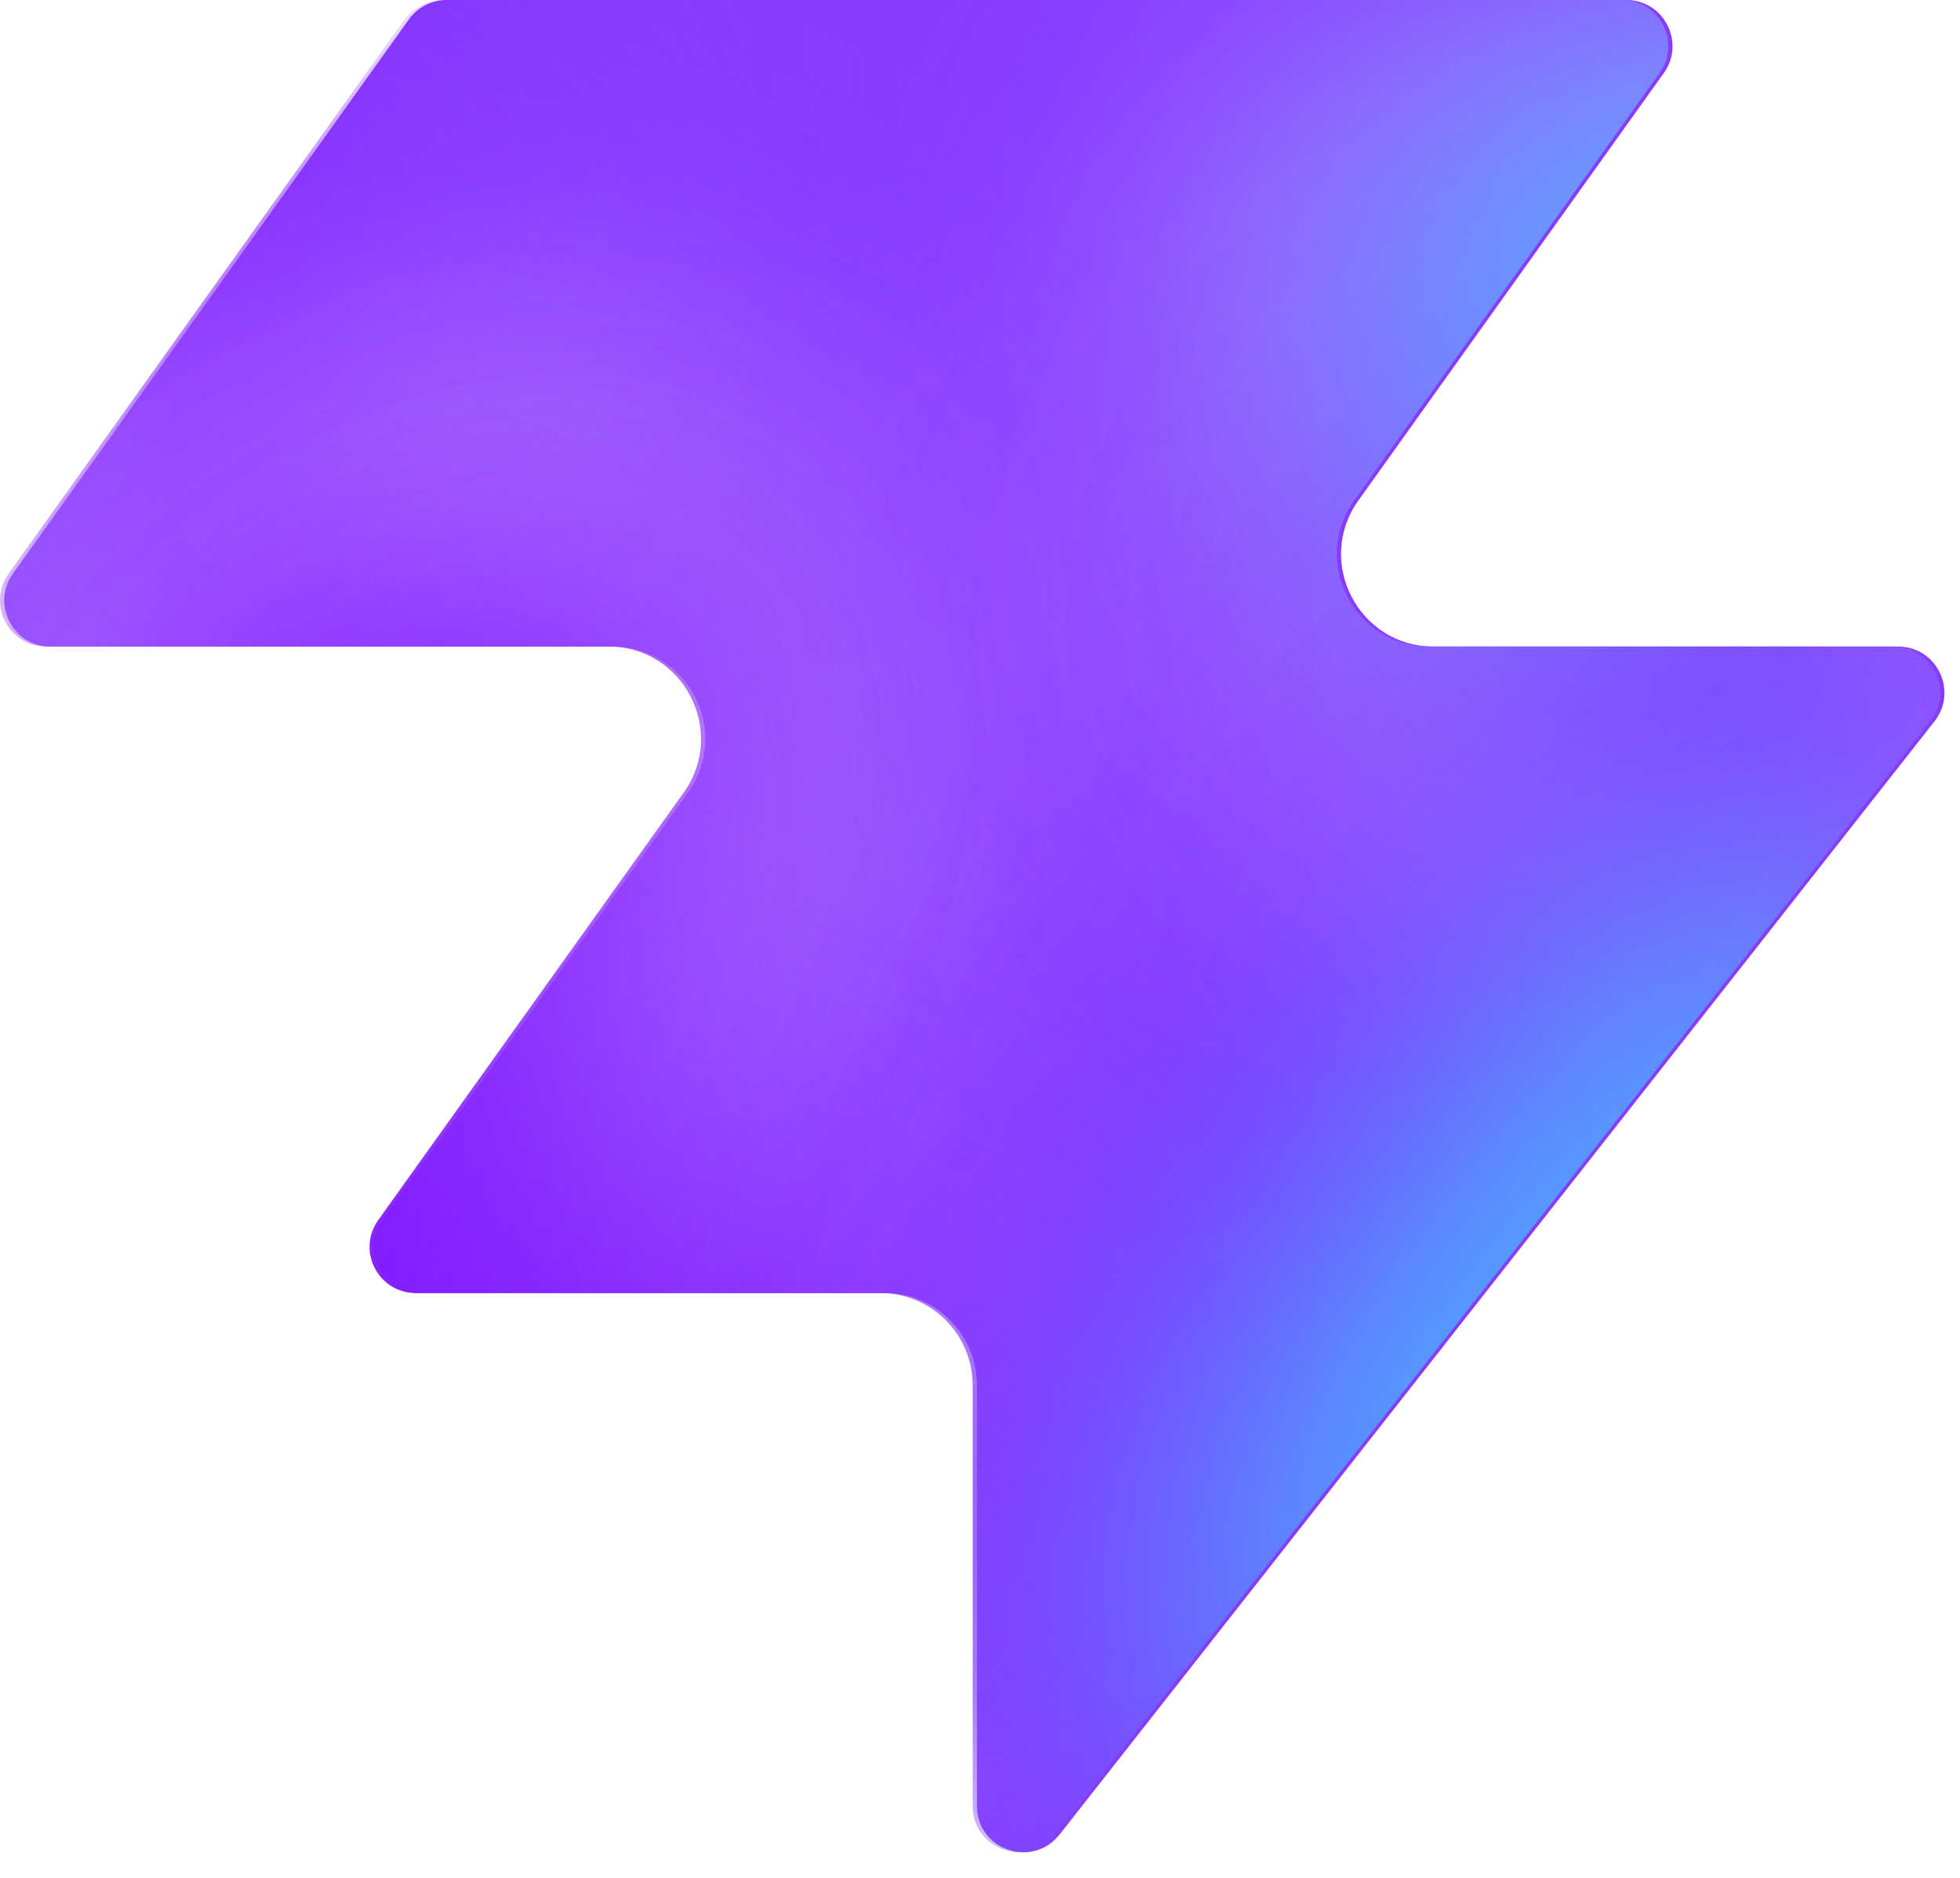
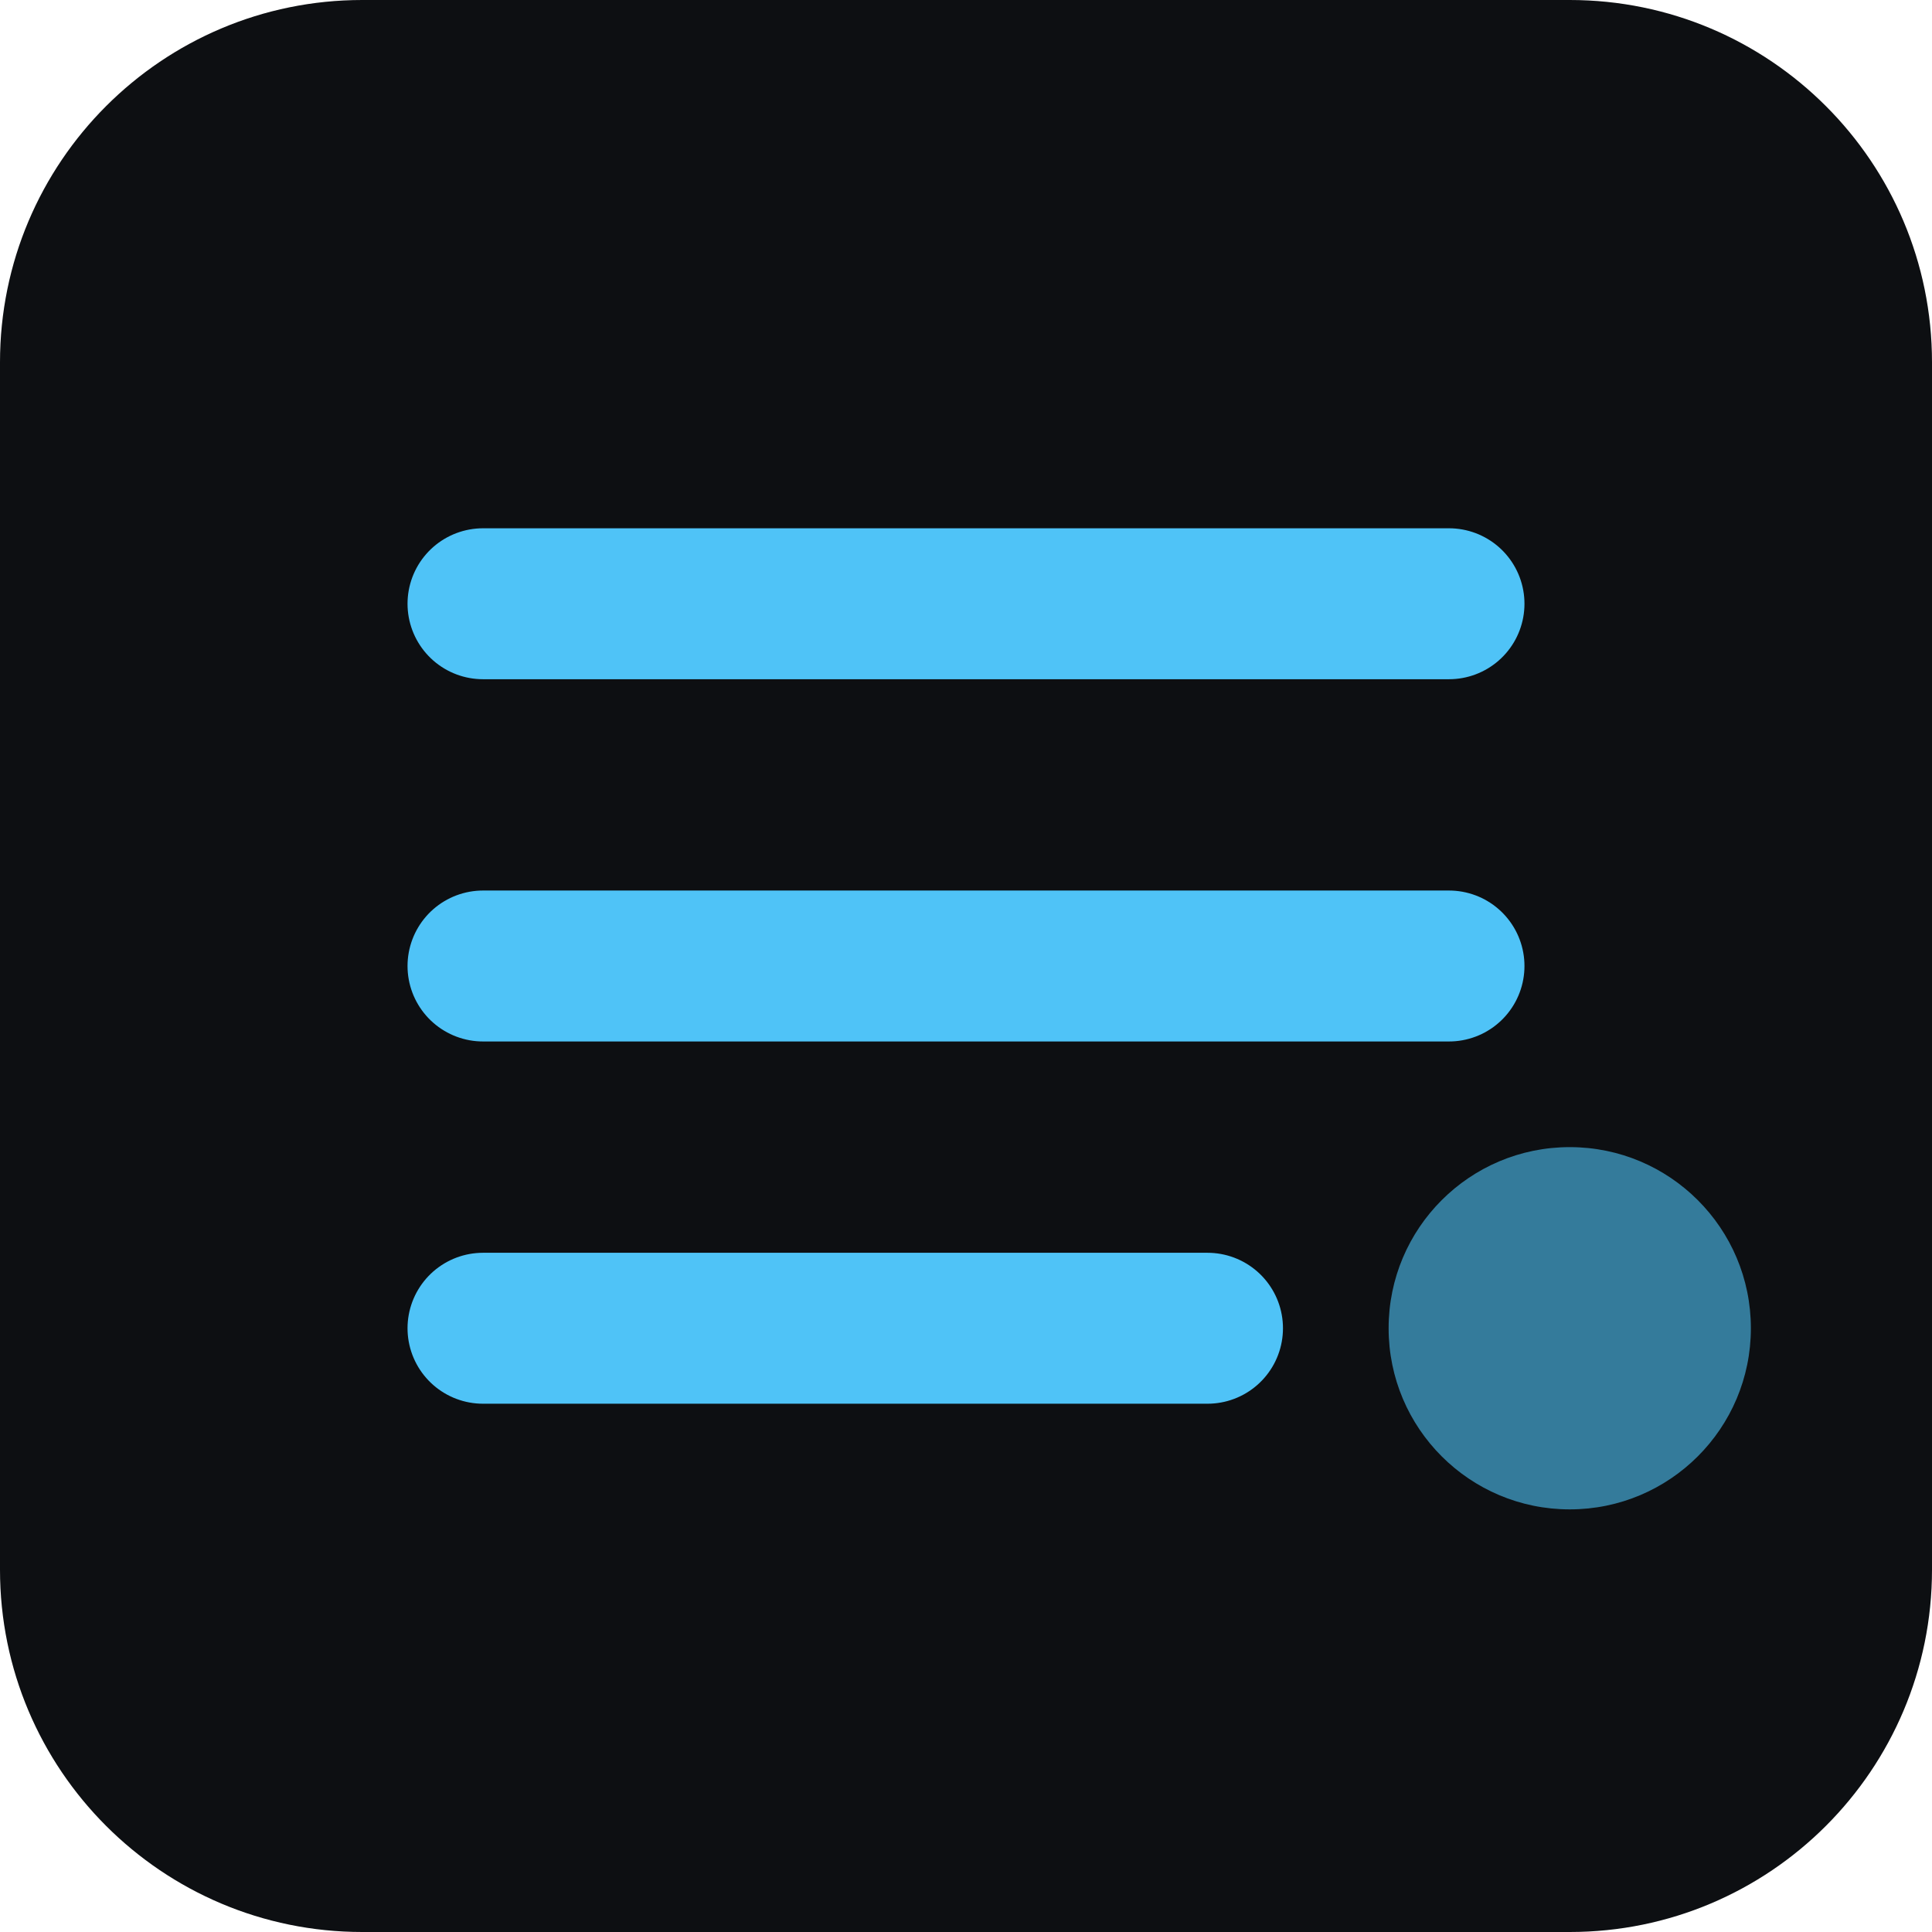
- <svg xmlns="http://www.w3.org/2000/svg" width="48" height="46" fill="none" viewBox="0 0 48 46">
-   <path fill="#863bff" d="M25.946 44.938c-.664.845-2.021.375-2.021-.698V33.937a2.26 2.26 0 0 0-2.262-2.262H10.287c-.92 0-1.456-1.04-.92-1.788l7.48-10.471c1.07-1.497 0-3.578-1.842-3.578H1.237c-.92 0-1.456-1.04-.92-1.788L10.013.474c.214-.297.556-.474.92-.474h28.894c.92 0 1.456 1.04.92 1.788l-7.48 10.471c-1.07 1.498 0 3.579 1.842 3.579h11.377c.943 0 1.473 1.088.89 1.83L25.947 44.94z" style="fill:#863bff;fill:color(display-p3 .525 .23 1);fill-opacity:1" />
-   <mask id="a" width="48" height="46" x="0" y="0" maskUnits="userSpaceOnUse" style="mask-type:alpha">
-     <path fill="#000" d="M25.842 44.938c-.664.844-2.021.375-2.021-.698V33.937a2.26 2.26 0 0 0-2.262-2.262H10.183c-.92 0-1.456-1.04-.92-1.788l7.48-10.471c1.07-1.498 0-3.579-1.842-3.579H1.133c-.92 0-1.456-1.04-.92-1.787L9.91.473c.214-.297.556-.474.92-.474h28.894c.92 0 1.456 1.04.92 1.788l-7.48 10.471c-1.07 1.498 0 3.578 1.842 3.578h11.377c.943 0 1.473 1.088.89 1.832L25.843 44.94z" style="fill:#000;fill-opacity:1" />
-   </mask>
-   <g mask="url(#a)">
-     <g filter="url(#b)">
-       <ellipse cx="5.508" cy="14.704" fill="#ede6ff" rx="5.508" ry="14.704" style="fill:#ede6ff;fill:color(display-p3 .927 .903 1);fill-opacity:1" transform="matrix(.00324 1 1 -.00324 -4.47 31.516)" />
-     </g>
-     <g filter="url(#c)">
-       <ellipse cx="10.399" cy="29.851" fill="#ede6ff" rx="10.399" ry="29.851" style="fill:#ede6ff;fill:color(display-p3 .927 .903 1);fill-opacity:1" transform="matrix(.00324 1 1 -.00324 -39.328 7.883)" />
-     </g>
-     <g filter="url(#d)">
-       <ellipse cx="5.508" cy="30.487" fill="#7e14ff" rx="5.508" ry="30.487" style="fill:#7e14ff;fill:color(display-p3 .492 .077 1);fill-opacity:1" transform="rotate(89.814 -25.913 -14.639)scale(1 -1)" />
-     </g>
-     <g filter="url(#e)">
-       <ellipse cx="5.508" cy="30.599" fill="#7e14ff" rx="5.508" ry="30.599" style="fill:#7e14ff;fill:color(display-p3 .492 .077 1);fill-opacity:1" transform="rotate(89.814 -32.644 -3.334)scale(1 -1)" />
-     </g>
-     <g filter="url(#f)">
-       <ellipse cx="5.508" cy="30.599" fill="#7e14ff" rx="5.508" ry="30.599" style="fill:#7e14ff;fill:color(display-p3 .492 .077 1);fill-opacity:1" transform="matrix(.00324 1 1 -.00324 -34.34 30.47)" />
-     </g>
-     <g filter="url(#g)">
-       <ellipse cx="14.072" cy="22.078" fill="#ede6ff" rx="14.072" ry="22.078" style="fill:#ede6ff;fill:color(display-p3 .927 .903 1);fill-opacity:1" transform="rotate(93.35 24.506 48.493)scale(-1 1)" />
-     </g>
-     <g filter="url(#h)">
-       <ellipse cx="3.47" cy="21.501" fill="#7e14ff" rx="3.47" ry="21.501" style="fill:#7e14ff;fill:color(display-p3 .492 .077 1);fill-opacity:1" transform="rotate(89.009 28.708 47.59)scale(-1 1)" />
-     </g>
-     <g filter="url(#i)">
-       <ellipse cx="3.47" cy="21.501" fill="#7e14ff" rx="3.47" ry="21.501" style="fill:#7e14ff;fill:color(display-p3 .492 .077 1);fill-opacity:1" transform="rotate(89.009 28.708 47.59)scale(-1 1)" />
-     </g>
-     <g filter="url(#j)">
-       <ellipse cx=".387" cy="8.972" fill="#7e14ff" rx="4.407" ry="29.108" style="fill:#7e14ff;fill:color(display-p3 .492 .077 1);fill-opacity:1" transform="rotate(39.51 .387 8.972)" />
-     </g>
-     <g filter="url(#k)">
-       <ellipse cx="47.523" cy="-6.092" fill="#7e14ff" rx="4.407" ry="29.108" style="fill:#7e14ff;fill:color(display-p3 .492 .077 1);fill-opacity:1" transform="rotate(37.892 47.523 -6.092)" />
-     </g>
-     <g filter="url(#l)">
-       <ellipse cx="41.412" cy="6.333" fill="#47bfff" rx="5.971" ry="9.665" style="fill:#47bfff;fill:color(display-p3 .28 .748 1);fill-opacity:1" transform="rotate(37.892 41.412 6.333)" />
-     </g>
-     <g filter="url(#m)">
-       <ellipse cx="-1.879" cy="38.332" fill="#7e14ff" rx="4.407" ry="29.108" style="fill:#7e14ff;fill:color(display-p3 .492 .077 1);fill-opacity:1" transform="rotate(37.892 -1.88 38.332)" />
-     </g>
-     <g filter="url(#n)">
-       <ellipse cx="-1.879" cy="38.332" fill="#7e14ff" rx="4.407" ry="29.108" style="fill:#7e14ff;fill:color(display-p3 .492 .077 1);fill-opacity:1" transform="rotate(37.892 -1.88 38.332)" />
-     </g>
-     <g filter="url(#o)">
-       <ellipse cx="35.651" cy="29.907" fill="#7e14ff" rx="4.407" ry="29.108" style="fill:#7e14ff;fill:color(display-p3 .492 .077 1);fill-opacity:1" transform="rotate(37.892 35.651 29.907)" />
-     </g>
-     <g filter="url(#p)">
-       <ellipse cx="38.418" cy="32.4" fill="#47bfff" rx="5.971" ry="15.297" style="fill:#47bfff;fill:color(display-p3 .28 .748 1);fill-opacity:1" transform="rotate(37.892 38.418 32.4)" />
-     </g>
-   </g>
-   <defs>
-     <filter id="b" width="60.045" height="41.654" x="-19.77" y="16.149" color-interpolation-filters="sRGB" filterUnits="userSpaceOnUse">
-       <feFlood flood-opacity="0" result="BackgroundImageFix" />
-       <feBlend in="SourceGraphic" in2="BackgroundImageFix" result="shape" />
-       <feGaussianBlur result="effect1_foregroundBlur_2002_17158" stdDeviation="7.659" />
-     </filter>
-     <filter id="c" width="90.34" height="51.437" x="-54.613" y="-7.533" color-interpolation-filters="sRGB" filterUnits="userSpaceOnUse">
-       <feFlood flood-opacity="0" result="BackgroundImageFix" />
-       <feBlend in="SourceGraphic" in2="BackgroundImageFix" result="shape" />
-       <feGaussianBlur result="effect1_foregroundBlur_2002_17158" stdDeviation="7.659" />
-     </filter>
-     <filter id="d" width="79.355" height="29.4" x="-49.64" y="2.03" color-interpolation-filters="sRGB" filterUnits="userSpaceOnUse">
-       <feFlood flood-opacity="0" result="BackgroundImageFix" />
-       <feBlend in="SourceGraphic" in2="BackgroundImageFix" result="shape" />
-       <feGaussianBlur result="effect1_foregroundBlur_2002_17158" stdDeviation="4.596" />
-     </filter>
-     <filter id="e" width="79.579" height="29.4" x="-45.045" y="20.029" color-interpolation-filters="sRGB" filterUnits="userSpaceOnUse">
-       <feFlood flood-opacity="0" result="BackgroundImageFix" />
-       <feBlend in="SourceGraphic" in2="BackgroundImageFix" result="shape" />
-       <feGaussianBlur result="effect1_foregroundBlur_2002_17158" stdDeviation="4.596" />
-     </filter>
-     <filter id="f" width="79.579" height="29.4" x="-43.513" y="21.178" color-interpolation-filters="sRGB" filterUnits="userSpaceOnUse">
-       <feFlood flood-opacity="0" result="BackgroundImageFix" />
-       <feBlend in="SourceGraphic" in2="BackgroundImageFix" result="shape" />
-       <feGaussianBlur result="effect1_foregroundBlur_2002_17158" stdDeviation="4.596" />
-     </filter>
-     <filter id="g" width="74.749" height="58.852" x="15.756" y="-17.901" color-interpolation-filters="sRGB" filterUnits="userSpaceOnUse">
-       <feFlood flood-opacity="0" result="BackgroundImageFix" />
-       <feBlend in="SourceGraphic" in2="BackgroundImageFix" result="shape" />
-       <feGaussianBlur result="effect1_foregroundBlur_2002_17158" stdDeviation="7.659" />
-     </filter>
-     <filter id="h" width="61.377" height="25.362" x="23.548" y="2.284" color-interpolation-filters="sRGB" filterUnits="userSpaceOnUse">
-       <feFlood flood-opacity="0" result="BackgroundImageFix" />
-       <feBlend in="SourceGraphic" in2="BackgroundImageFix" result="shape" />
-       <feGaussianBlur result="effect1_foregroundBlur_2002_17158" stdDeviation="4.596" />
-     </filter>
-     <filter id="i" width="61.377" height="25.362" x="23.548" y="2.284" color-interpolation-filters="sRGB" filterUnits="userSpaceOnUse">
-       <feFlood flood-opacity="0" result="BackgroundImageFix" />
-       <feBlend in="SourceGraphic" in2="BackgroundImageFix" result="shape" />
-       <feGaussianBlur result="effect1_foregroundBlur_2002_17158" stdDeviation="4.596" />
-     </filter>
-     <filter id="j" width="56.045" height="63.649" x="-27.636" y="-22.853" color-interpolation-filters="sRGB" filterUnits="userSpaceOnUse">
-       <feFlood flood-opacity="0" result="BackgroundImageFix" />
-       <feBlend in="SourceGraphic" in2="BackgroundImageFix" result="shape" />
-       <feGaussianBlur result="effect1_foregroundBlur_2002_17158" stdDeviation="4.596" />
-     </filter>
-     <filter id="k" width="54.814" height="64.646" x="20.116" y="-38.415" color-interpolation-filters="sRGB" filterUnits="userSpaceOnUse">
-       <feFlood flood-opacity="0" result="BackgroundImageFix" />
-       <feBlend in="SourceGraphic" in2="BackgroundImageFix" result="shape" />
-       <feGaussianBlur result="effect1_foregroundBlur_2002_17158" stdDeviation="4.596" />
-     </filter>
-     <filter id="l" width="33.541" height="35.313" x="24.641" y="-11.323" color-interpolation-filters="sRGB" filterUnits="userSpaceOnUse">
-       <feFlood flood-opacity="0" result="BackgroundImageFix" />
-       <feBlend in="SourceGraphic" in2="BackgroundImageFix" result="shape" />
-       <feGaussianBlur result="effect1_foregroundBlur_2002_17158" stdDeviation="4.596" />
-     </filter>
-     <filter id="m" width="54.814" height="64.646" x="-29.286" y="6.009" color-interpolation-filters="sRGB" filterUnits="userSpaceOnUse">
-       <feFlood flood-opacity="0" result="BackgroundImageFix" />
-       <feBlend in="SourceGraphic" in2="BackgroundImageFix" result="shape" />
-       <feGaussianBlur result="effect1_foregroundBlur_2002_17158" stdDeviation="4.596" />
-     </filter>
-     <filter id="n" width="54.814" height="64.646" x="-29.286" y="6.009" color-interpolation-filters="sRGB" filterUnits="userSpaceOnUse">
-       <feFlood flood-opacity="0" result="BackgroundImageFix" />
-       <feBlend in="SourceGraphic" in2="BackgroundImageFix" result="shape" />
-       <feGaussianBlur result="effect1_foregroundBlur_2002_17158" stdDeviation="4.596" />
-     </filter>
-     <filter id="o" width="54.814" height="64.646" x="8.244" y="-2.416" color-interpolation-filters="sRGB" filterUnits="userSpaceOnUse">
-       <feFlood flood-opacity="0" result="BackgroundImageFix" />
-       <feBlend in="SourceGraphic" in2="BackgroundImageFix" result="shape" />
-       <feGaussianBlur result="effect1_foregroundBlur_2002_17158" stdDeviation="4.596" />
-     </filter>
-     <filter id="p" width="39.409" height="43.623" x="18.713" y="10.588" color-interpolation-filters="sRGB" filterUnits="userSpaceOnUse">
-       <feFlood flood-opacity="0" result="BackgroundImageFix" />
-       <feBlend in="SourceGraphic" in2="BackgroundImageFix" result="shape" />
-       <feGaussianBlur result="effect1_foregroundBlur_2002_17158" stdDeviation="4.596" />
-     </filter>
-   </defs>
+ <svg xmlns="http://www.w3.org/2000/svg" viewBox="0 0 32 32" fill="none">
+   <rect width="32" height="32" rx="6" fill="#0d0f12" />
+   <path d="M8 10h16M8 16h16M8 22h12" stroke="#4fc3f7" stroke-width="2.5" stroke-linecap="round" />
+   <circle cx="26" cy="22" r="3" fill="#4fc3f7" opacity="0.6" />
</svg>
